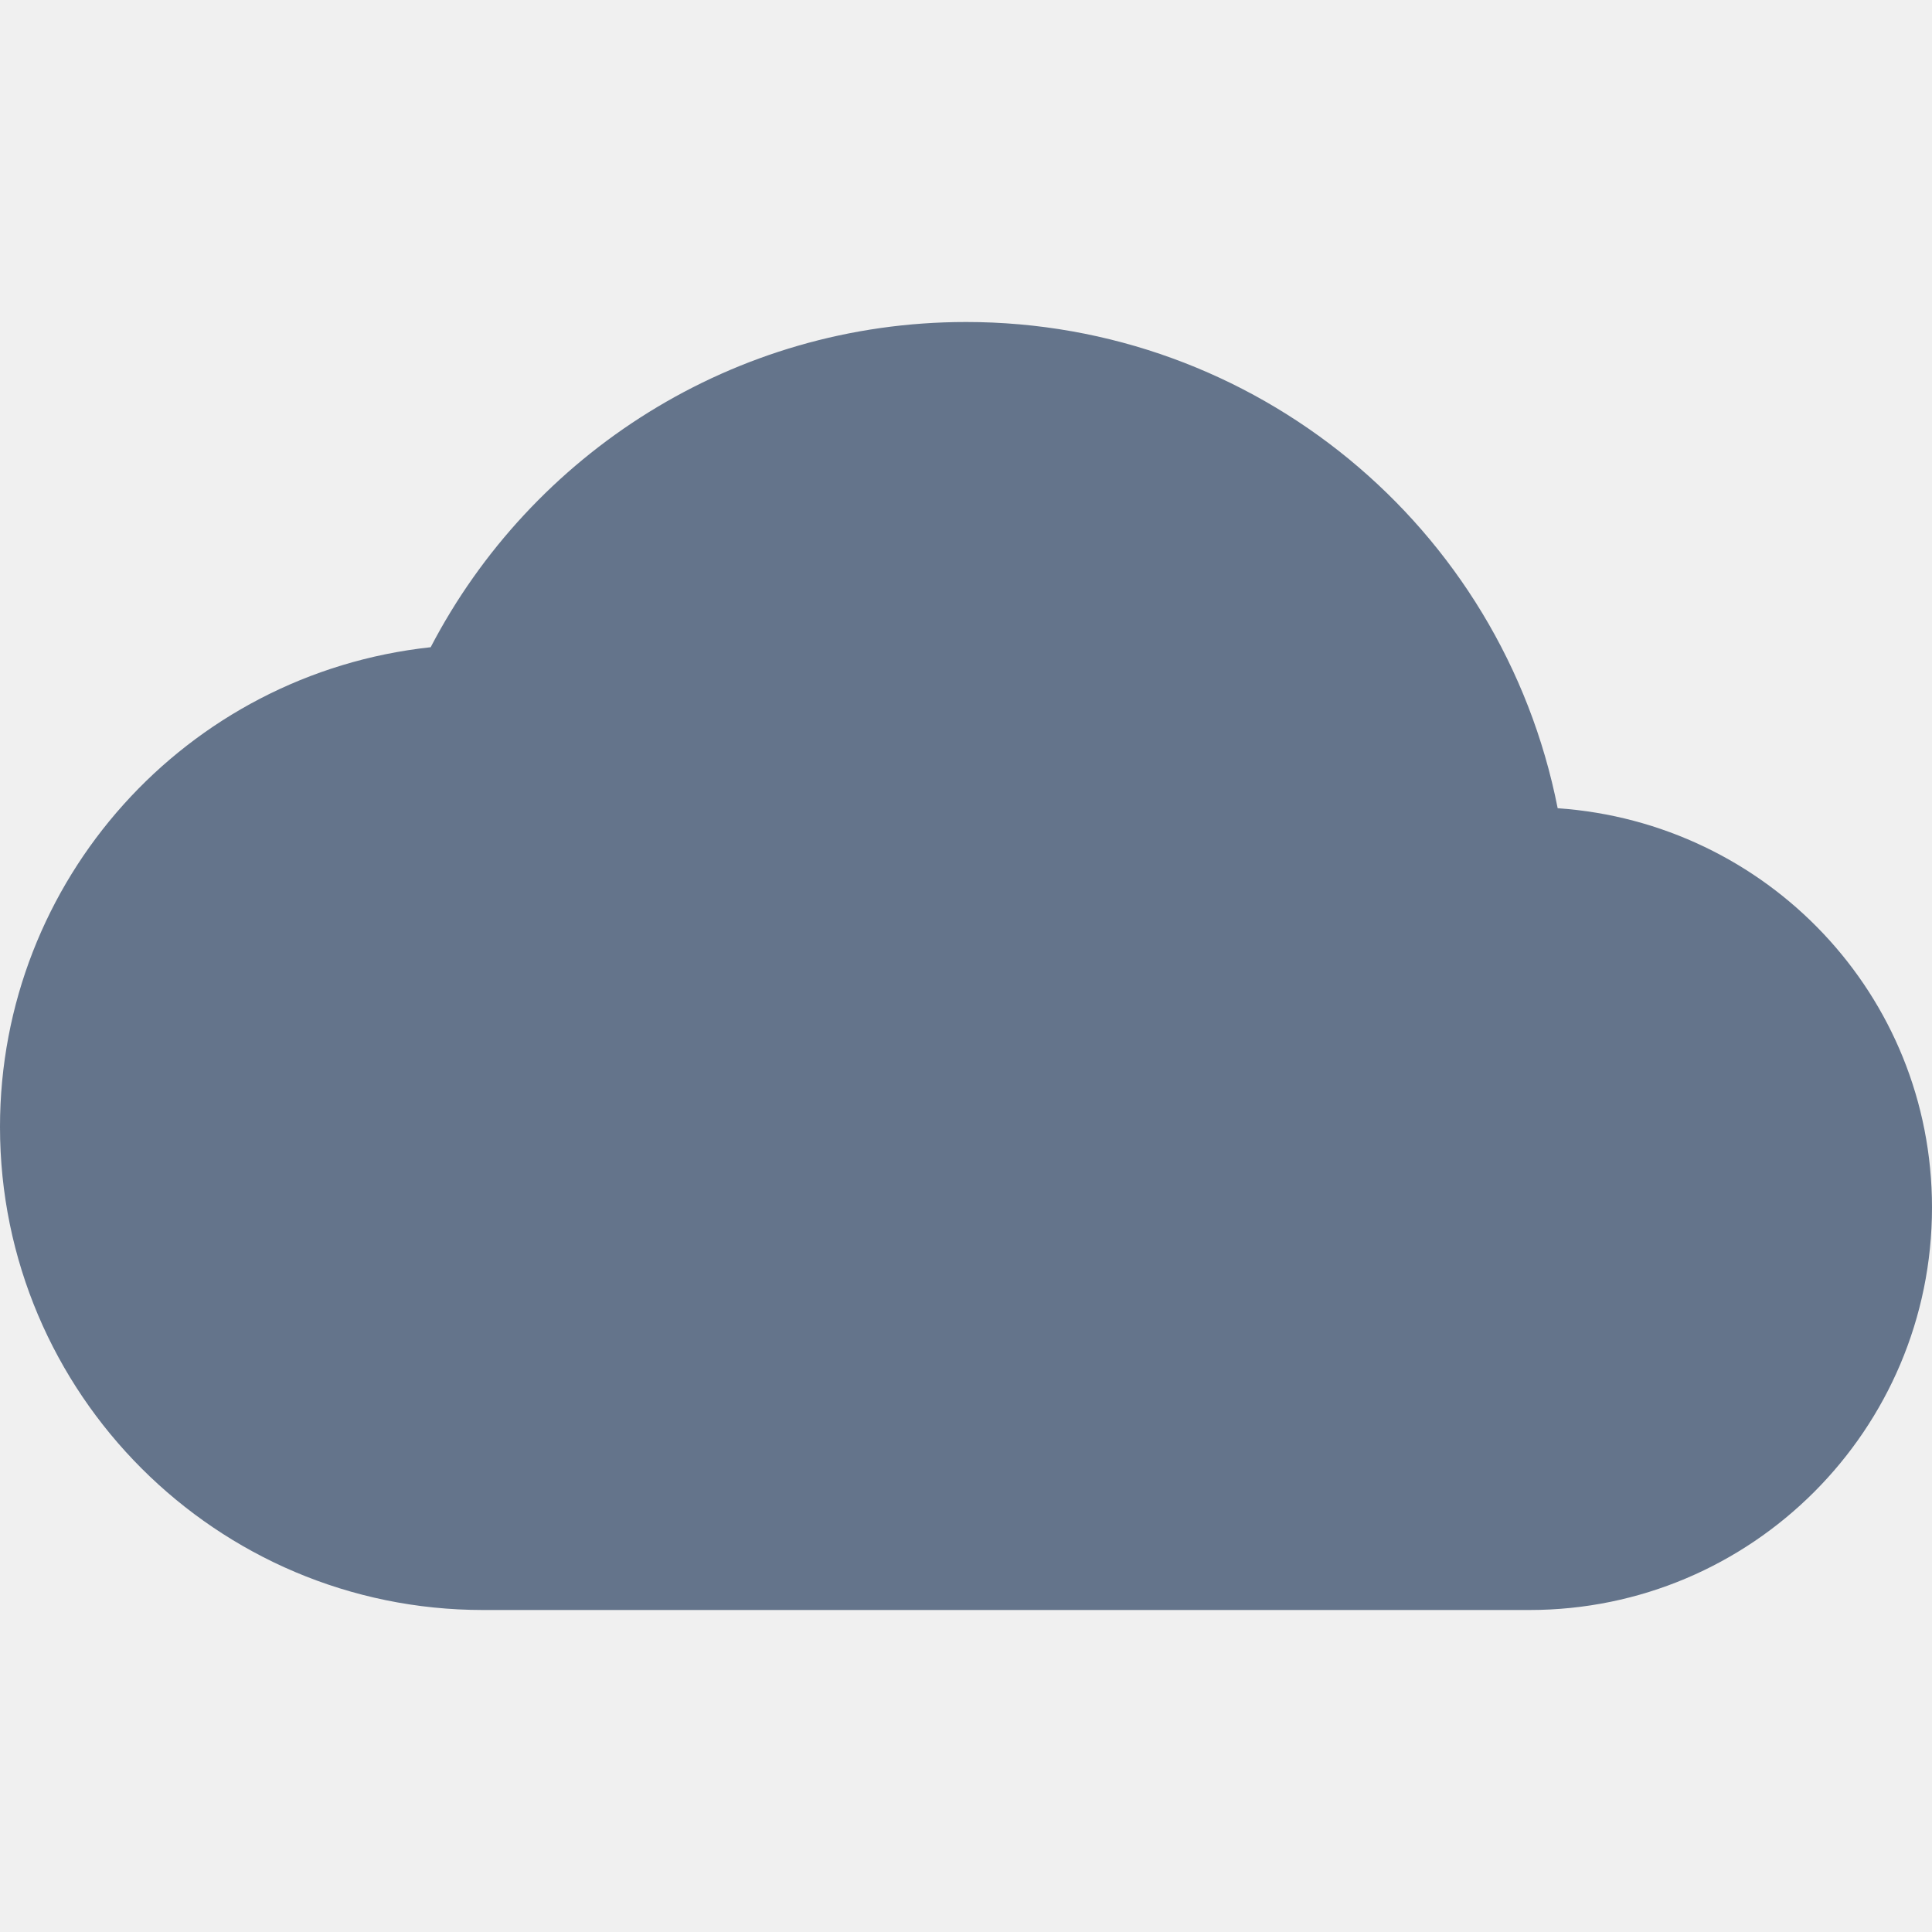
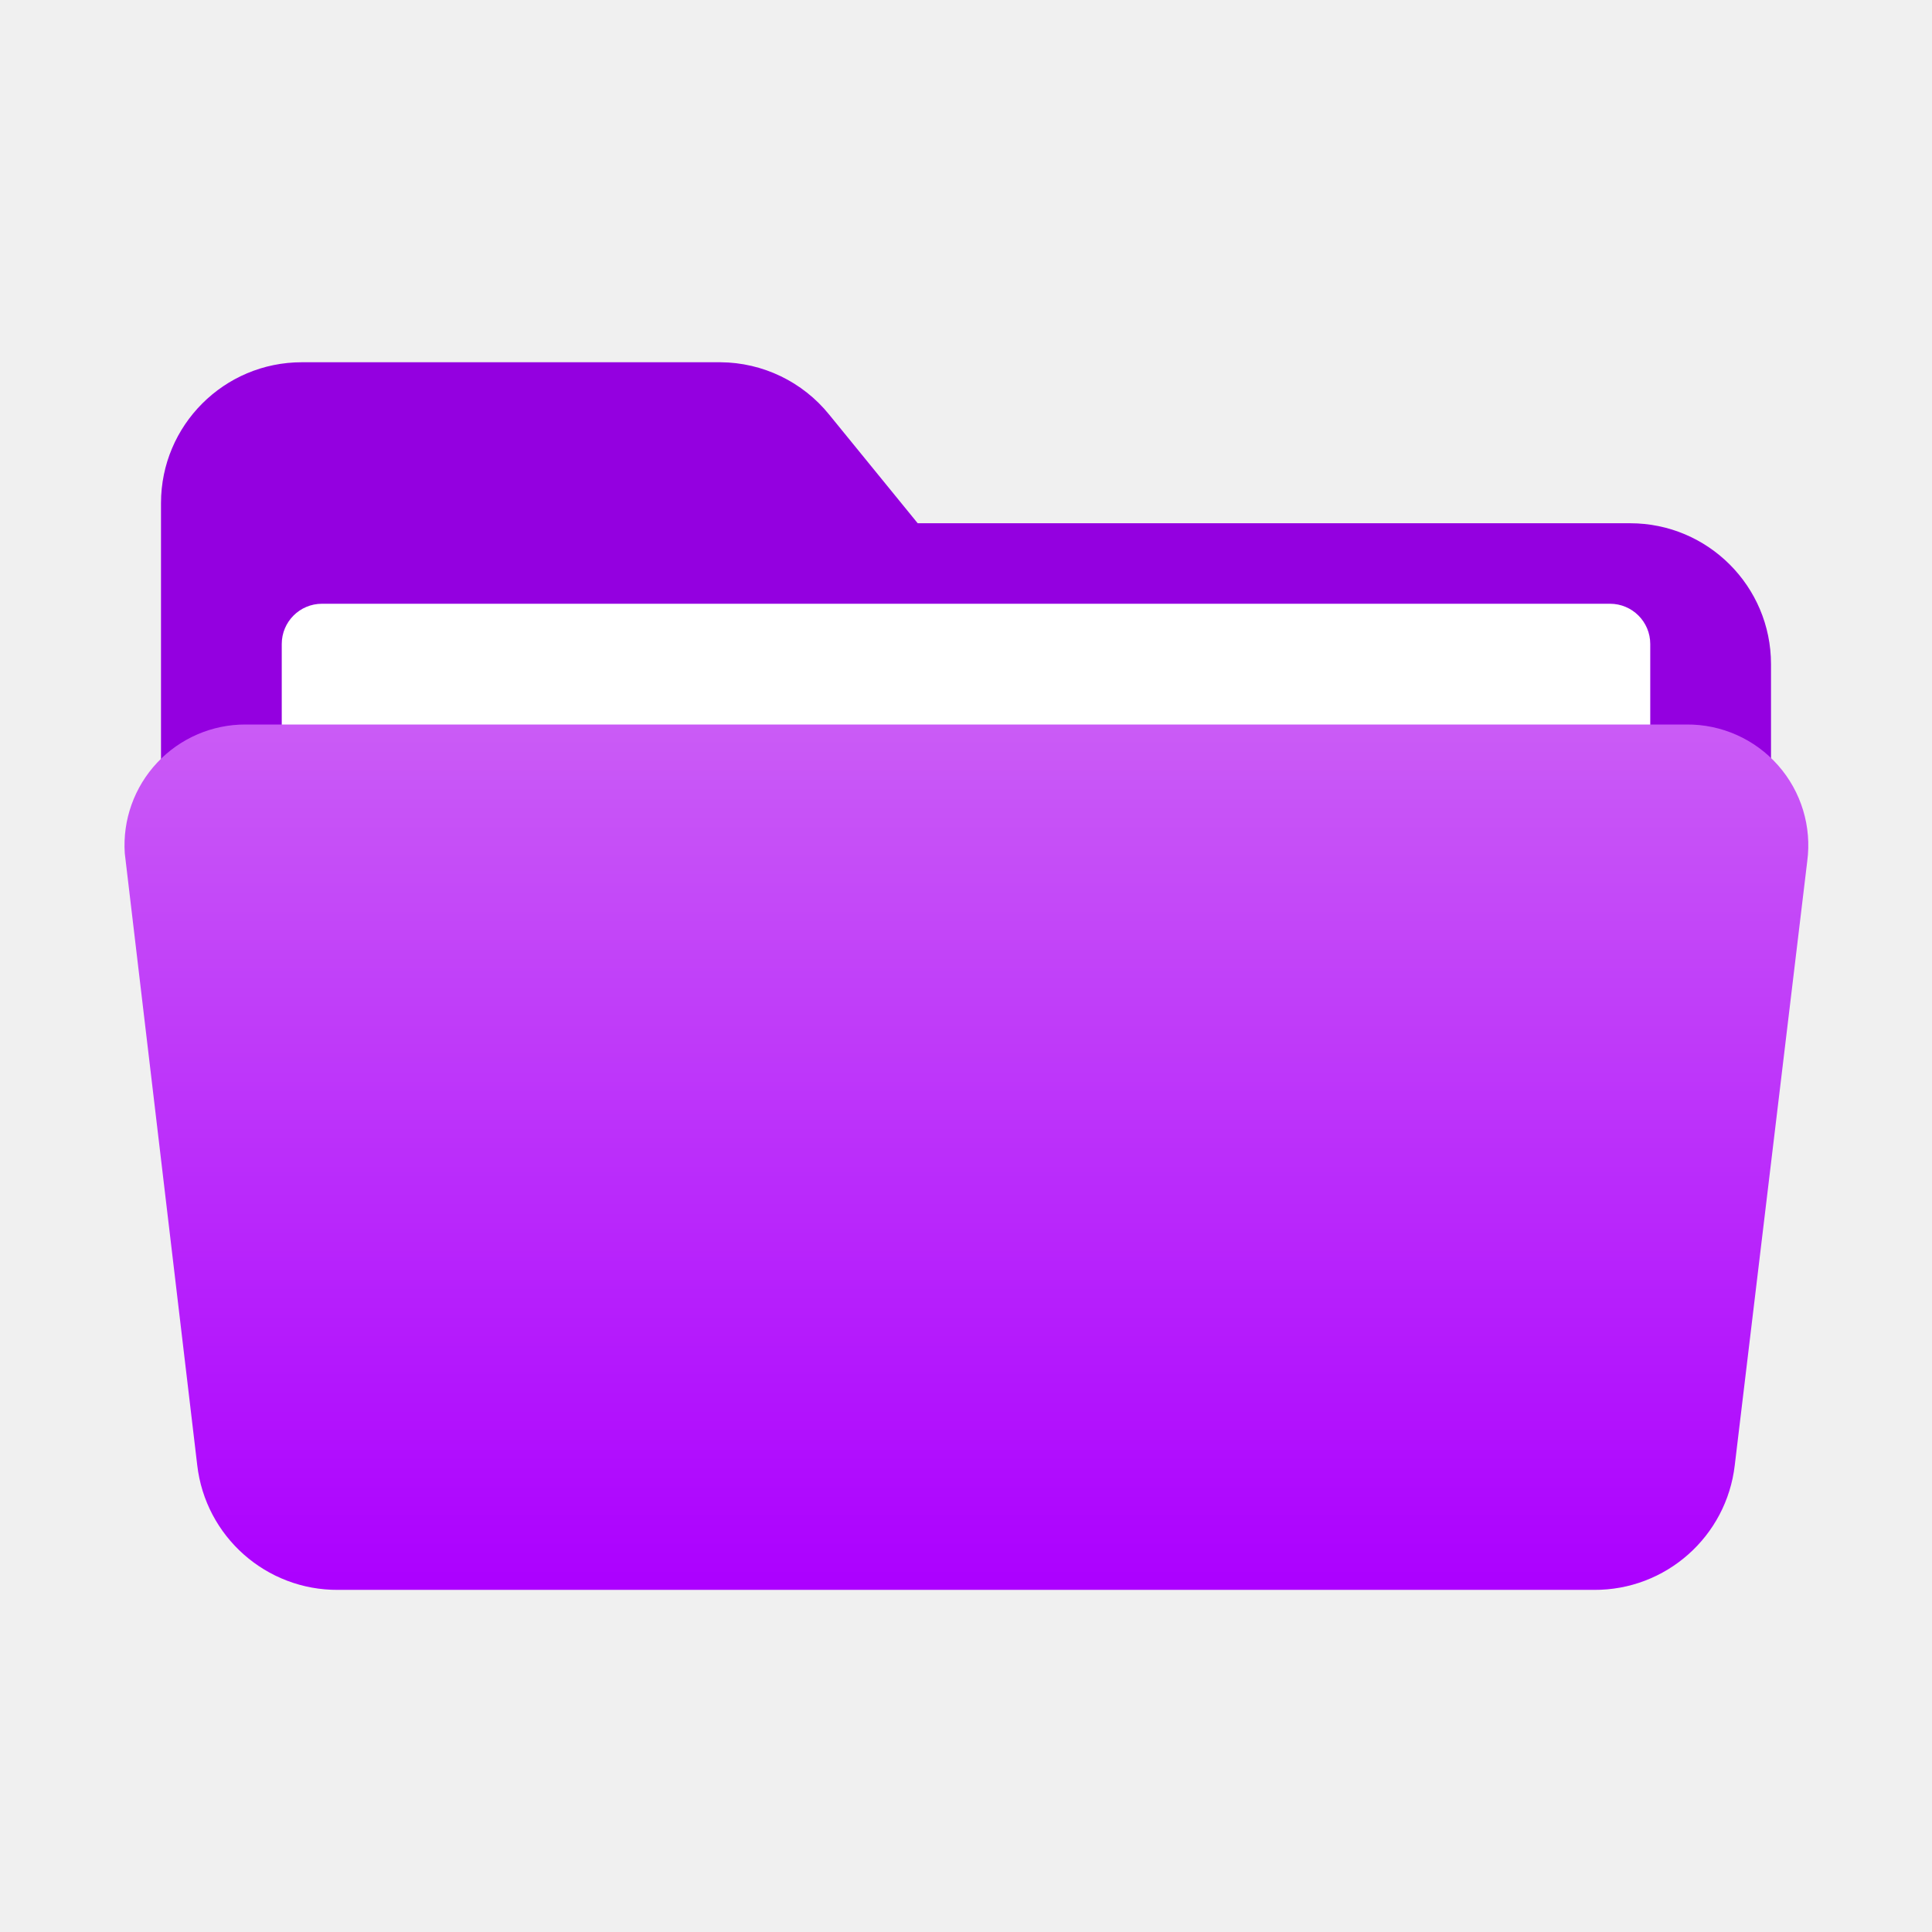
- <svg xmlns="http://www.w3.org/2000/svg" width="128" height="128" viewBox="0 0 24 24">
-   <path fill="#64748B" d="M19.35 10.04A7.49 7.49 0 0 0 12 4C9.11 4 6.6 5.64 5.35 8.04A5.994 5.994 0 0 0 0 14c0 3.31 2.69 6 6 6h13c2.76 0 5-2.24 5-5 0-2.64-2.05-4.78-4.65-4.96z" />
+ <svg xmlns="http://www.w3.org/2000/svg" viewBox="0 0 48 48" width="48" height="48">
+   <defs>
+     <linearGradient id="aeroftp-proton-folder" x1="0" y1="0" x2="0" y2="1">
+       <stop offset="0" stop-color="#ca5bf6" />
+       <stop offset="1" stop-color="#ac00ff" />
+     </linearGradient>
+   </defs>
+   <path fill="#9400e0" d="M4 12.5A3.5 3.5 0 0 1 7.5 9h10.4a3.5 3.5 0 0 1 2.7 1.3L22.8 13H40.5A3.5 3.5 0 0 1 44 16.5V20H4z" />
+   <rect x="7" y="15" width="34" height="9" rx="1" fill="#ffffff" />
+   <path fill="url(#aeroftp-proton-folder)" d="M3.1 21.2A3 3 0 0 1 6.1 18h35.8a3 3 0 0 1 3 3.4l-1.8 15A3.5 3.5 0 0 1 39.6 39.5H8.4a3.5 3.5 0 0 1-3.5-3.1z" />
</svg>
